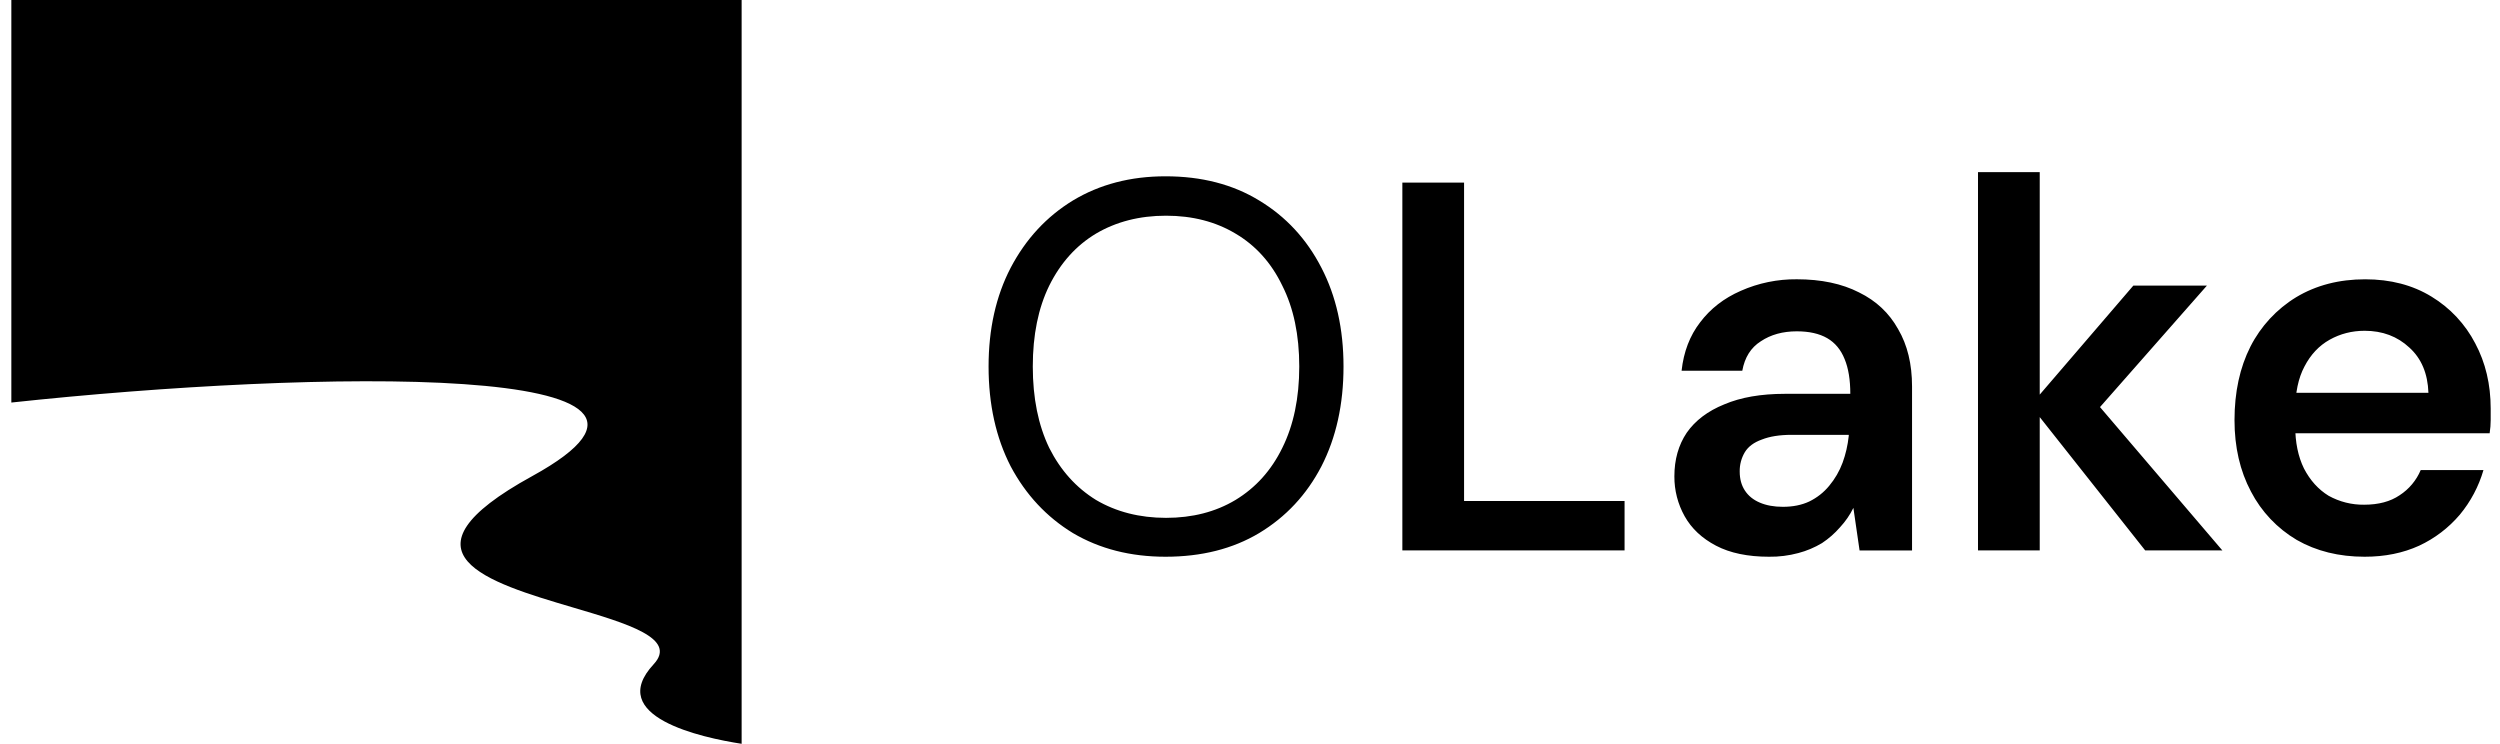
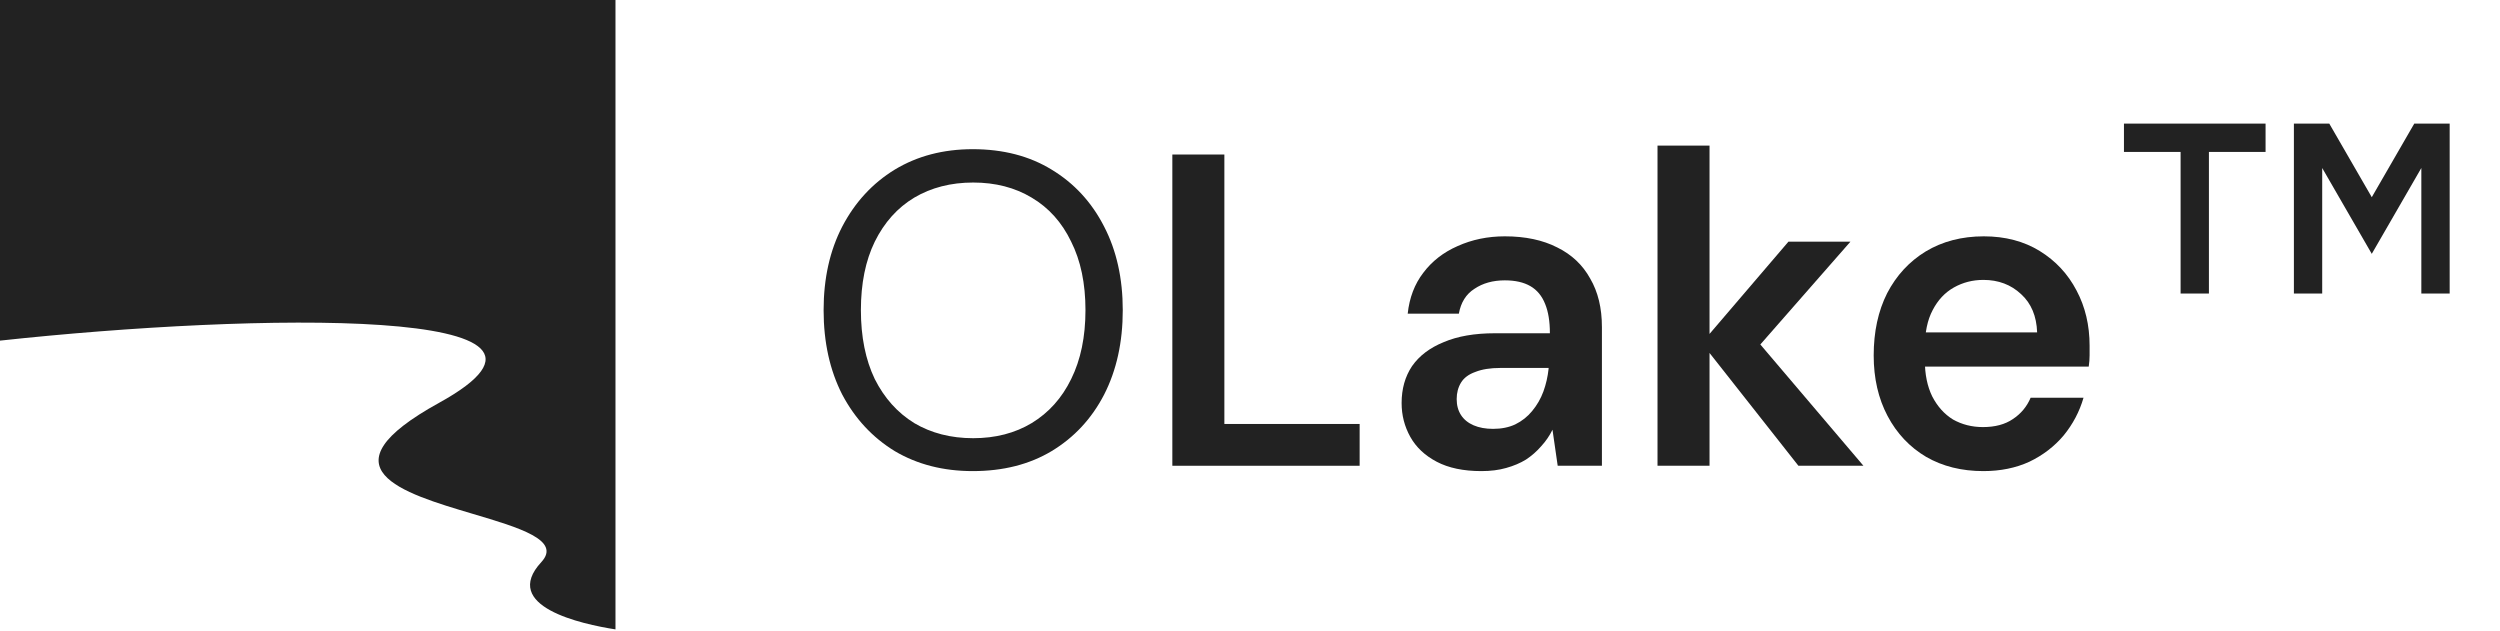
- <svg xmlns="http://www.w3.org/2000/svg" width="121" height="36" fill="none" viewBox="0 0 121 36">
-   <path fill="#000" d="M35.895 0H.549v19.483c14.704-1.583 35.29-1.979 25.208 3.562-6.83 3.752-2.148 5.137 1.952 6.35 2.668.788 5.089 1.504 3.93 2.752-2.362 2.542 2.319 3.553 4.256 3.853zM56.412 26.946q-2.54 0-4.482-1.145-1.917-1.17-3.013-3.23-1.07-2.084-1.07-4.832 0-2.721 1.07-4.78 1.096-2.086 3.013-3.256 1.942-1.17 4.481-1.17 2.615 0 4.532 1.17 1.941 1.17 3.013 3.255 1.07 2.06 1.07 4.781 0 2.747-1.07 4.832-1.072 2.06-3.013 3.23-1.917 1.145-4.532 1.145m.024-1.882q1.918 0 3.362-.865 1.469-.89 2.265-2.518.822-1.653.822-3.942t-.822-3.916q-.796-1.653-2.265-2.518-1.445-.865-3.362-.865-1.916 0-3.386.865-1.444.865-2.265 2.518-.797 1.627-.797 3.916t.797 3.942q.821 1.628 2.265 2.518 1.47.864 3.386.865M67.874 26.64V8.839h2.987V24.25h7.768v2.39zM85.621 26.946q-1.544 0-2.564-.534t-1.519-1.424a3.9 3.9 0 0 1-.498-1.933q0-1.221.598-2.111.622-.89 1.817-1.373 1.195-.51 2.938-.51h3.162q0-1.016-.274-1.678-.274-.686-.846-1.017-.573-.33-1.47-.33-1.02 0-1.742.483-.722.458-.896 1.424h-2.938q.15-1.374.896-2.34.747-.992 1.967-1.526a6.54 6.54 0 0 1 2.714-.56q1.768 0 3.012.636 1.245.61 1.893 1.78.672 1.146.672 2.773v7.935h-2.54l-.299-2.06q-.248.508-.647.94a4.3 4.3 0 0 1-.871.764 4.4 4.4 0 0 1-1.146.483 5.2 5.2 0 0 1-1.419.178m.672-2.416q.723 0 1.27-.255.573-.279.971-.763a3.8 3.8 0 0 0 .648-1.119q.224-.61.298-1.297v-.05h-2.763q-.871 0-1.444.228-.573.204-.822.61a1.77 1.77 0 0 0-.249.942q0 .534.25.915.248.383.721.585.474.204 1.12.204M103.827 26.64l-5.552-7.019 4.979-5.798h3.561l-6.2 7.044v-2.365l6.947 8.139zm-8.092 0V8.33h2.988v18.31zM114.449 26.946q-1.867 0-3.287-.814a5.84 5.84 0 0 1-2.215-2.34q-.797-1.5-.797-3.459 0-2.034.772-3.56a5.97 5.97 0 0 1 2.216-2.39q1.443-.865 3.336-.865 1.842 0 3.212.839a5.73 5.73 0 0 1 2.116 2.263q.747 1.4.747 3.154v.56q0 .305-.05.635h-10.208v-1.958h7.245q-.05-1.4-.921-2.187-.872-.814-2.166-.814-.921 0-1.693.432t-1.22 1.297q-.448.84-.448 2.137v.737q0 1.196.423 2.06.448.865 1.195 1.323a3.45 3.45 0 0 0 1.718.432q1.046 0 1.718-.458a2.7 2.7 0 0 0 1.021-1.22h3.037a6 6 0 0 1-1.145 2.161 5.8 5.8 0 0 1-1.967 1.5q-1.17.535-2.639.535" />
+ <svg xmlns="http://www.w3.org/2000/svg" width="1797" height="453" viewBox="0 0 1797 453" fill="none">
+   <path d="M442.411 0H0V244.842C184.052 224.949 441.726 219.976 315.518 289.602C230.036 336.761 288.643 354.16 339.954 369.394C373.348 379.307 403.651 388.304 389.139 403.988C359.584 435.933 418.17 448.641 442.411 452.41V0Z" fill="#222222" />
+   <path d="M699.214 338.625C678.023 338.625 659.325 333.831 643.12 324.243C627.122 314.442 614.553 300.912 605.412 283.654C596.478 266.182 592.011 245.941 592.011 222.929C592.011 200.131 596.478 180.103 605.412 162.844C614.553 145.373 627.122 131.736 643.12 121.935C659.325 112.134 678.023 107.233 699.214 107.233C721.029 107.233 739.934 112.134 755.932 121.935C772.137 131.736 784.706 145.373 793.64 162.844C802.573 180.103 807.04 200.131 807.04 222.929C807.04 245.941 802.573 266.182 793.64 283.654C784.706 300.912 772.137 314.442 755.932 324.243C739.934 333.831 721.029 338.625 699.214 338.625ZM699.526 314.975C715.523 314.975 729.547 311.353 741.597 304.108C753.854 296.651 763.307 286.104 769.955 272.468C776.811 258.618 780.239 242.106 780.239 222.929C780.239 203.753 776.811 187.347 769.955 173.711C763.307 159.861 753.854 149.314 741.597 142.07C729.547 134.826 715.523 131.204 699.526 131.204C683.529 131.204 669.401 134.826 657.143 142.07C645.093 149.314 635.64 159.861 628.784 173.711C622.136 187.347 618.812 203.753 618.812 222.929C618.812 242.106 622.136 258.618 628.784 272.468C635.64 286.104 645.093 296.651 657.143 304.108C669.401 311.353 683.529 314.975 699.526 314.975Z" fill="#222222" />
+   <path d="M842.681 334.79V111.069H880.077V304.748H977.308V334.79H842.681Z" fill="#222222" />
+   <path d="M1064.82 338.625C1051.94 338.625 1041.24 336.388 1032.73 331.914C1024.21 327.439 1017.87 321.473 1013.72 314.016C1009.56 306.559 1007.48 298.462 1007.48 289.726C1007.48 279.499 1009.98 270.657 1014.96 263.199C1020.16 255.742 1027.74 249.989 1037.71 245.941C1047.68 241.679 1059.94 239.549 1074.48 239.549H1114.06C1114.06 231.026 1112.92 223.995 1110.63 218.455C1108.35 212.702 1104.82 208.441 1100.04 205.671C1095.26 202.901 1089.13 201.516 1081.65 201.516C1073.13 201.516 1065.86 203.54 1059.84 207.589C1053.81 211.424 1050.07 217.39 1048.62 225.486H1011.85C1013.09 213.981 1016.83 204.179 1023.06 196.083C1029.3 187.773 1037.5 181.381 1047.68 176.907C1058.07 172.219 1069.39 169.875 1081.65 169.875C1096.4 169.875 1108.97 172.539 1119.36 177.866C1129.75 182.979 1137.64 190.437 1143.04 200.238C1148.65 209.826 1151.46 221.438 1151.46 235.074V334.79H1119.67L1115.93 308.902C1113.85 313.164 1111.15 317.106 1107.83 320.728C1104.71 324.35 1101.08 327.546 1096.92 330.316C1092.77 332.873 1087.99 334.897 1082.59 336.388C1077.39 337.88 1071.47 338.625 1064.82 338.625ZM1073.24 308.263C1079.26 308.263 1084.56 307.198 1089.13 305.067C1093.91 302.723 1097.96 299.527 1101.29 295.479C1104.82 291.218 1107.52 286.53 1109.39 281.417C1111.26 276.303 1112.5 270.87 1113.13 265.117V264.478H1078.54C1071.26 264.478 1065.24 265.436 1060.46 267.354C1055.68 269.059 1052.25 271.615 1050.18 275.025C1048.1 278.434 1047.06 282.375 1047.06 286.85C1047.06 291.324 1048.1 295.16 1050.18 298.356C1052.25 301.552 1055.27 304.002 1059.21 305.706C1063.16 307.411 1067.84 308.263 1073.24 308.263Z" fill="#222222" />
+   <path d="M1292.7 334.79L1223.2 246.58L1285.53 173.711H1330.09L1252.5 262.241V232.517L1339.44 334.79H1292.7ZM1191.42 334.79V104.677H1228.81V334.79H1191.42Z" fill="#222222" />
+   <path d="M1425.65 338.625C1410.07 338.625 1396.36 335.216 1384.51 328.398C1372.67 321.367 1363.43 311.566 1356.78 298.995C1350.13 286.424 1346.81 271.935 1346.81 255.529C1346.81 238.483 1350.03 223.569 1356.47 210.785C1363.11 198 1372.36 187.986 1384.2 180.742C1396.25 173.498 1410.17 169.875 1425.96 169.875C1441.33 169.875 1454.74 173.391 1466.16 180.422C1477.59 187.454 1486.42 196.935 1492.65 208.867C1498.88 220.586 1502 233.796 1502 248.498C1502 250.628 1502 252.972 1502 255.529C1502 258.086 1501.79 260.749 1501.38 263.519H1373.61V238.91H1464.29C1463.88 227.191 1460.03 218.029 1452.76 211.424C1445.49 204.606 1436.45 201.196 1425.65 201.196C1417.96 201.196 1410.9 203.008 1404.46 206.63C1398.02 210.252 1392.93 215.685 1389.19 222.929C1385.45 229.961 1383.58 238.91 1383.58 249.776V259.044C1383.58 269.059 1385.34 277.688 1388.88 284.932C1392.62 292.177 1397.6 297.716 1403.83 301.552C1410.28 305.174 1417.44 306.985 1425.34 306.985C1434.06 306.985 1441.23 305.067 1446.84 301.232C1452.66 297.397 1456.92 292.283 1459.62 285.891H1497.64C1494.73 295.905 1489.95 304.961 1483.3 313.057C1476.65 320.941 1468.45 327.226 1458.68 331.914C1448.92 336.388 1437.91 338.625 1425.65 338.625Z" fill="#222222" />
+   <path d="M1628.49 88.858V109.217H1587.77V211.009H1567.41V109.217H1526.7V88.858H1628.49ZM1648.85 88.858H1674.29L1704.83 141.75L1735.37 88.858H1760.82V211.009H1740.46V120.75L1704.83 182.466L1669.2 120.77V211.009H1648.85V88.858Z" fill="#222222" />
</svg>
